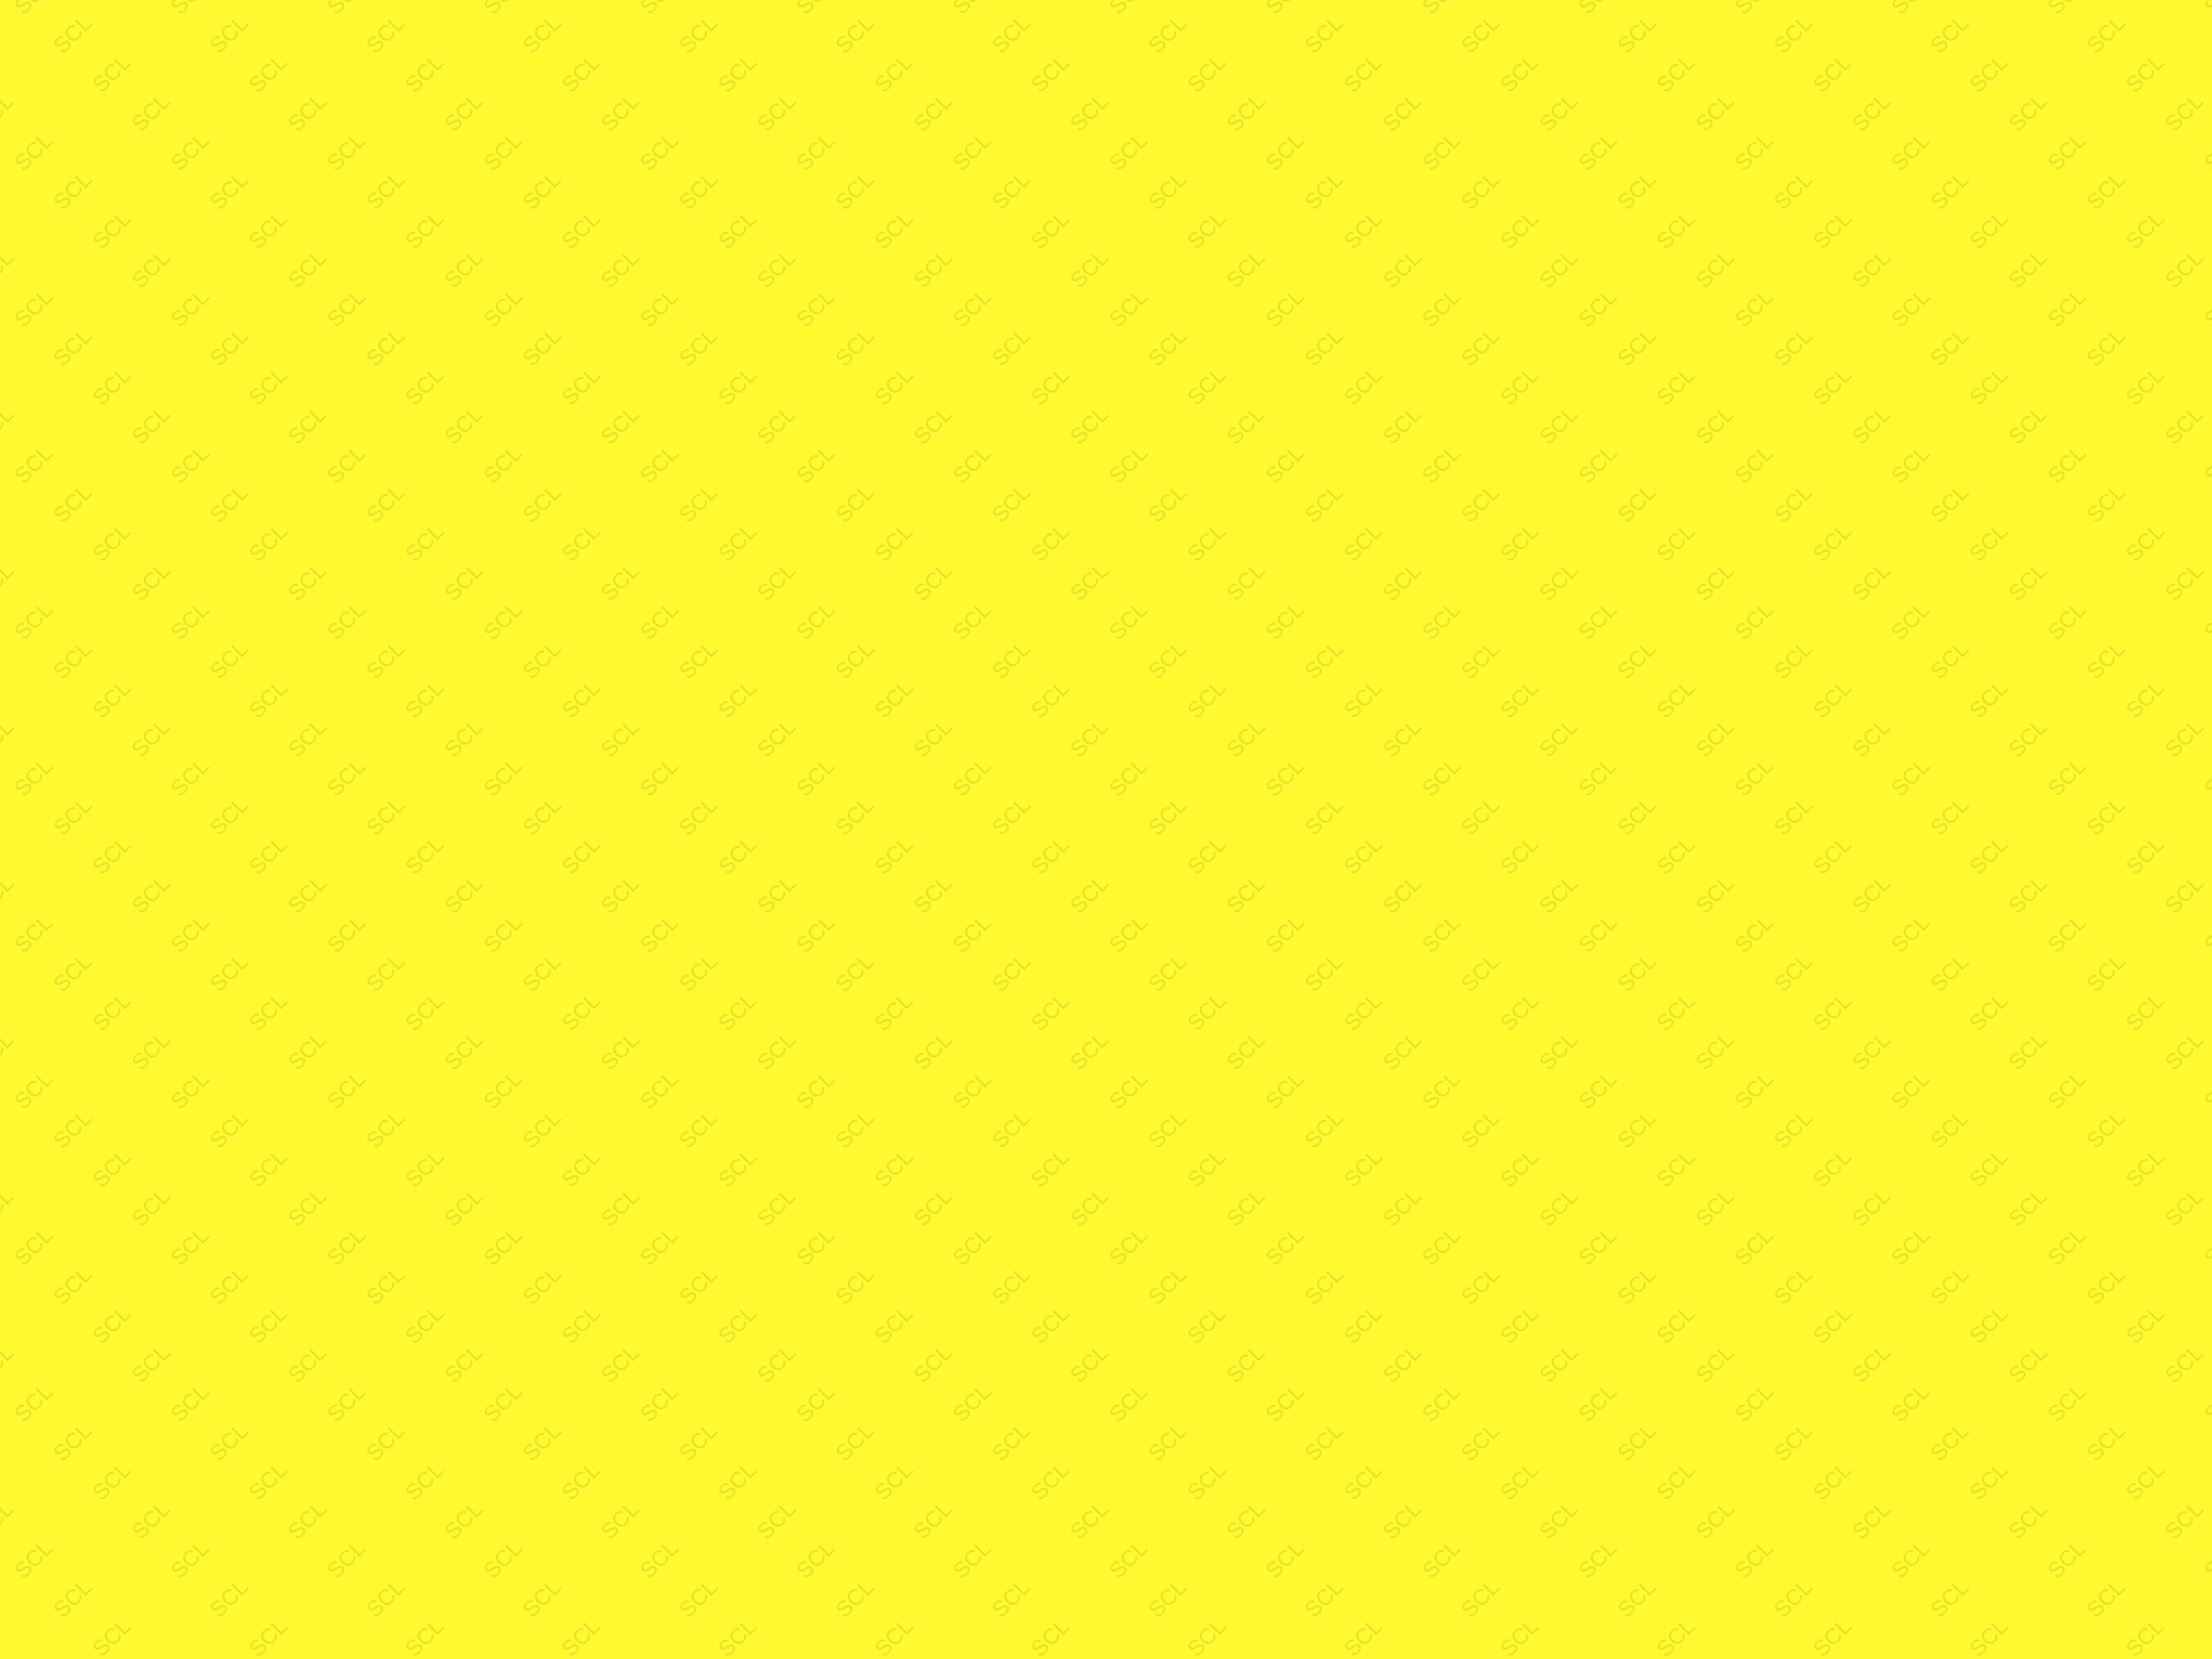
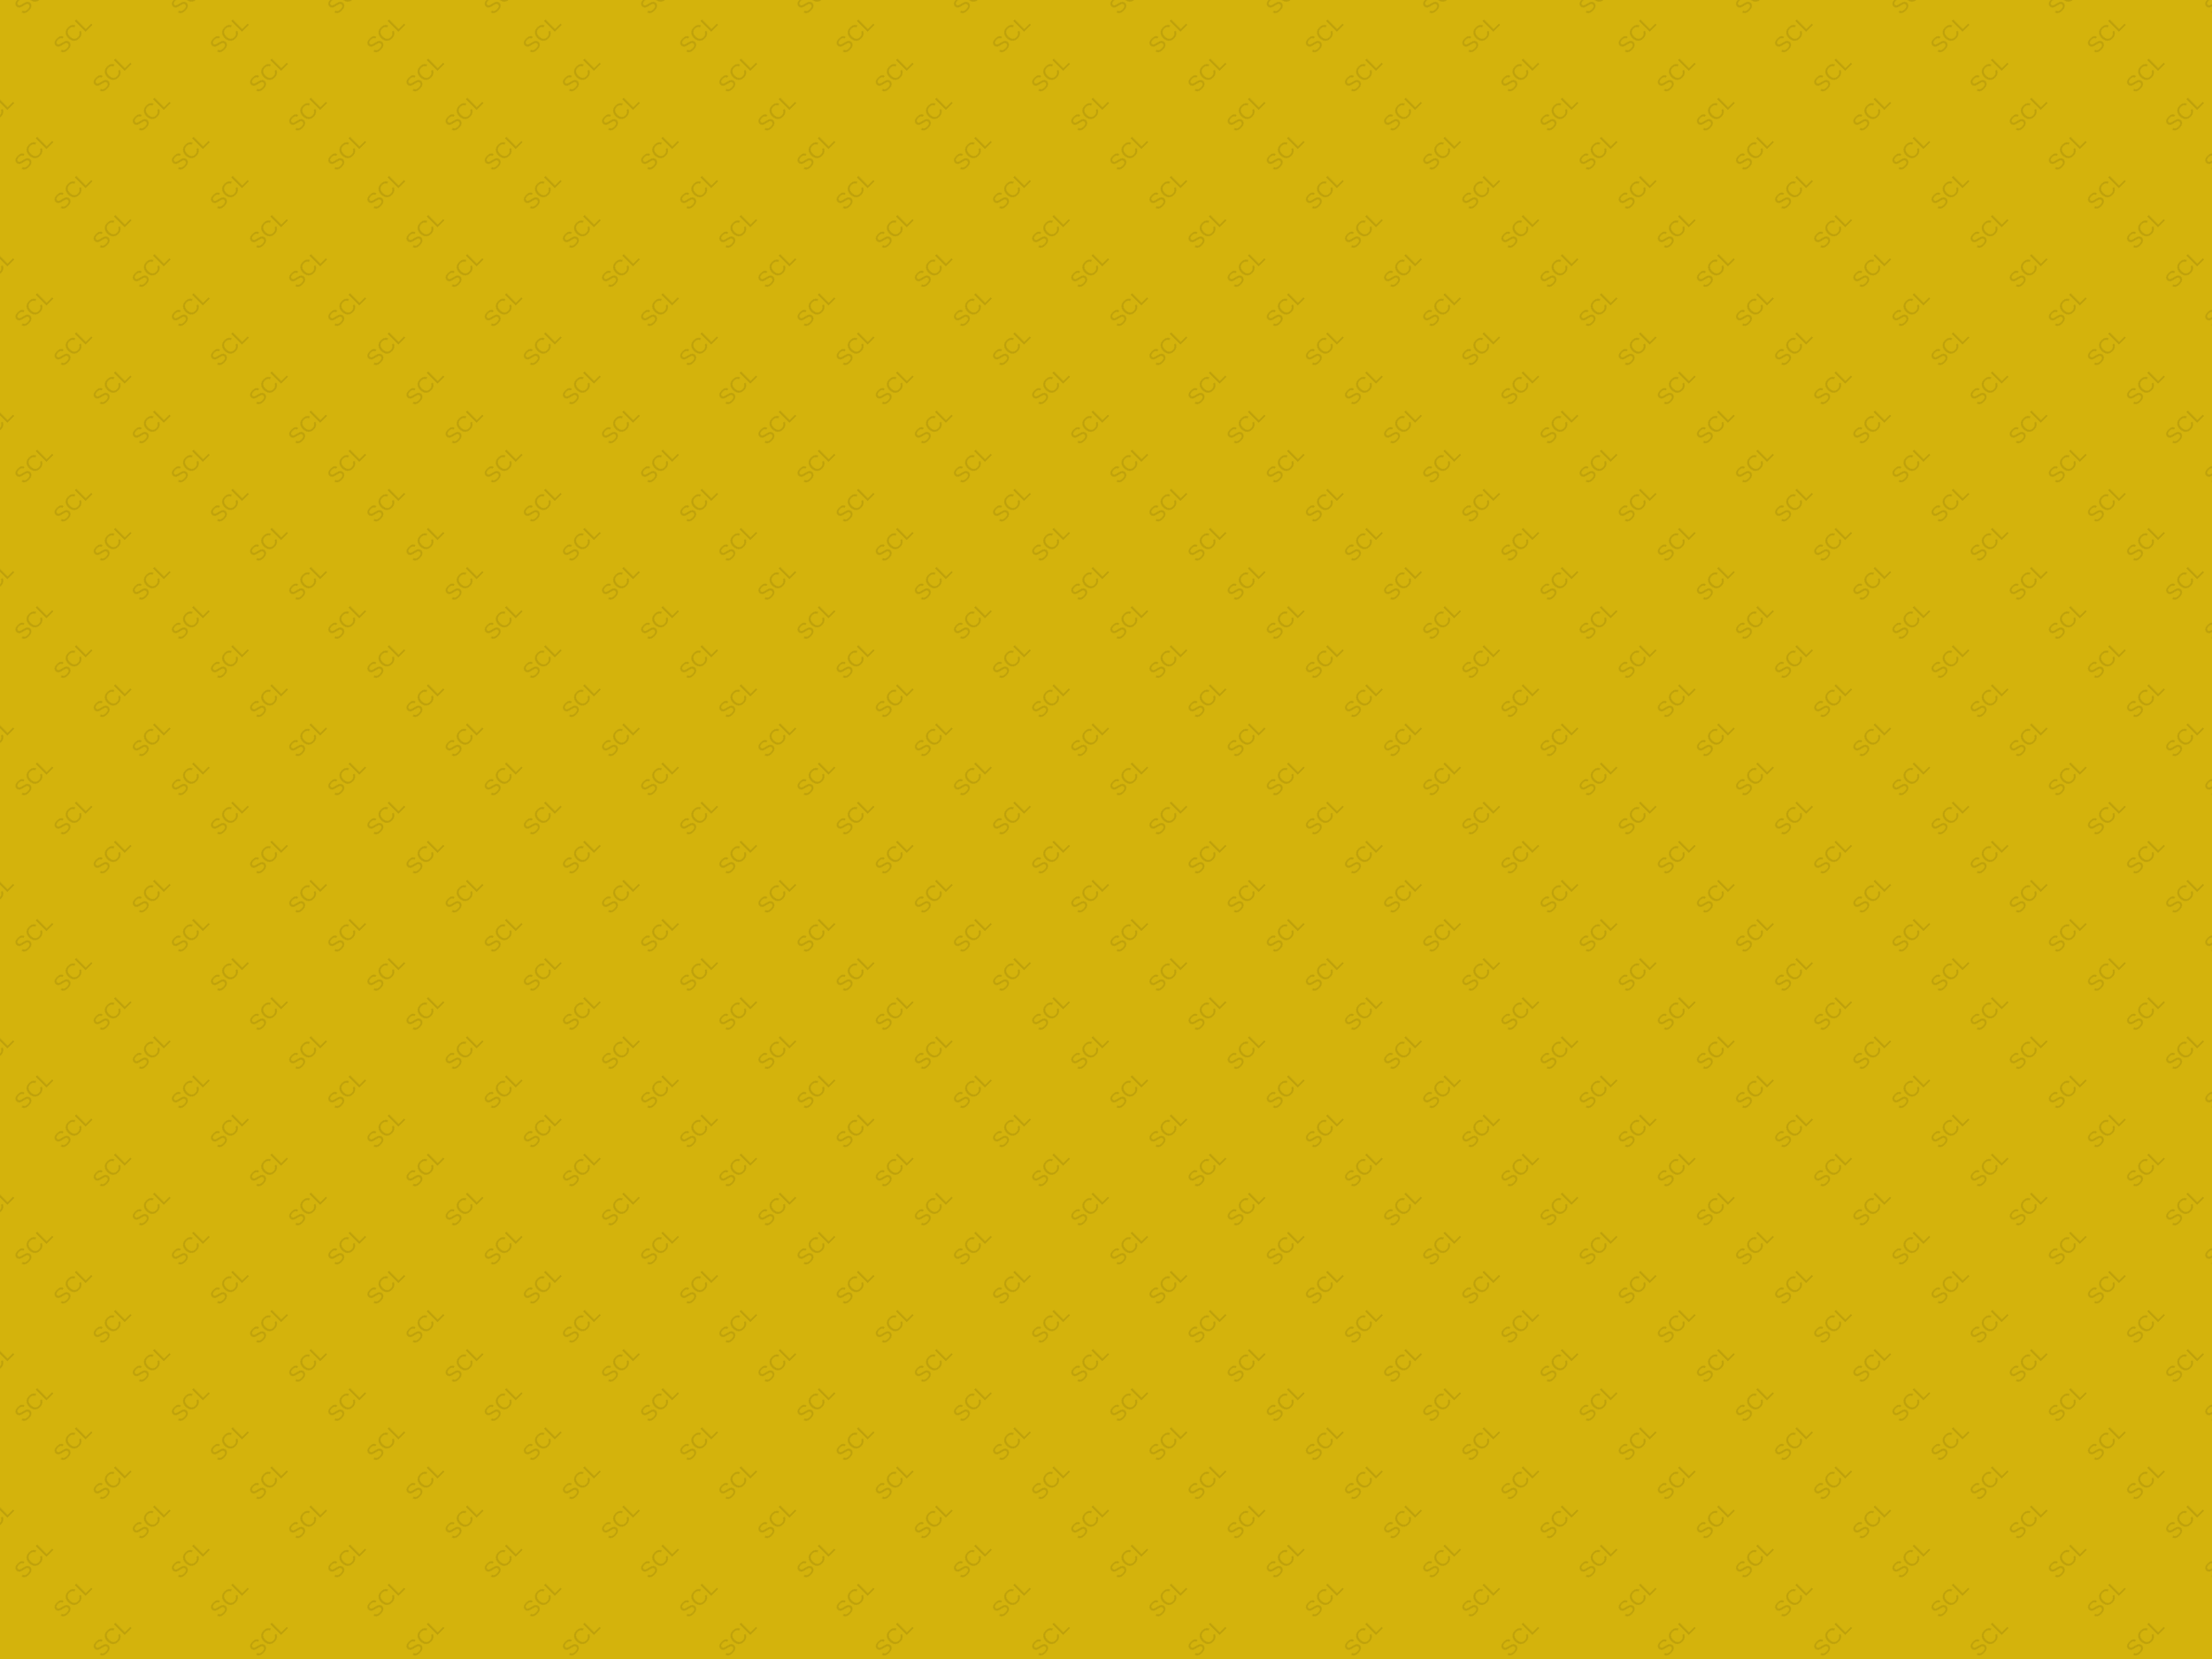
<svg xmlns="http://www.w3.org/2000/svg" width="100%" height="100%" viewBox="0 0 800 600">
-   <rect width="100%" height="100%" fill="#FFF930" />
+   <rect width="100%" height="100%" fill="#d4b30c" />
  <defs>
    <pattern id="watermark" patternUnits="userSpaceOnUse" width="40" height="20" patternTransform="rotate(-45)">
      <text x="2" y="10" font-family="Arial" font-size="8" fill="rgba(0,0,0,0.1)">SCL</text>
    </pattern>
  </defs>
  <rect width="100%" height="100%" fill="url(#watermark)" />
</svg>
